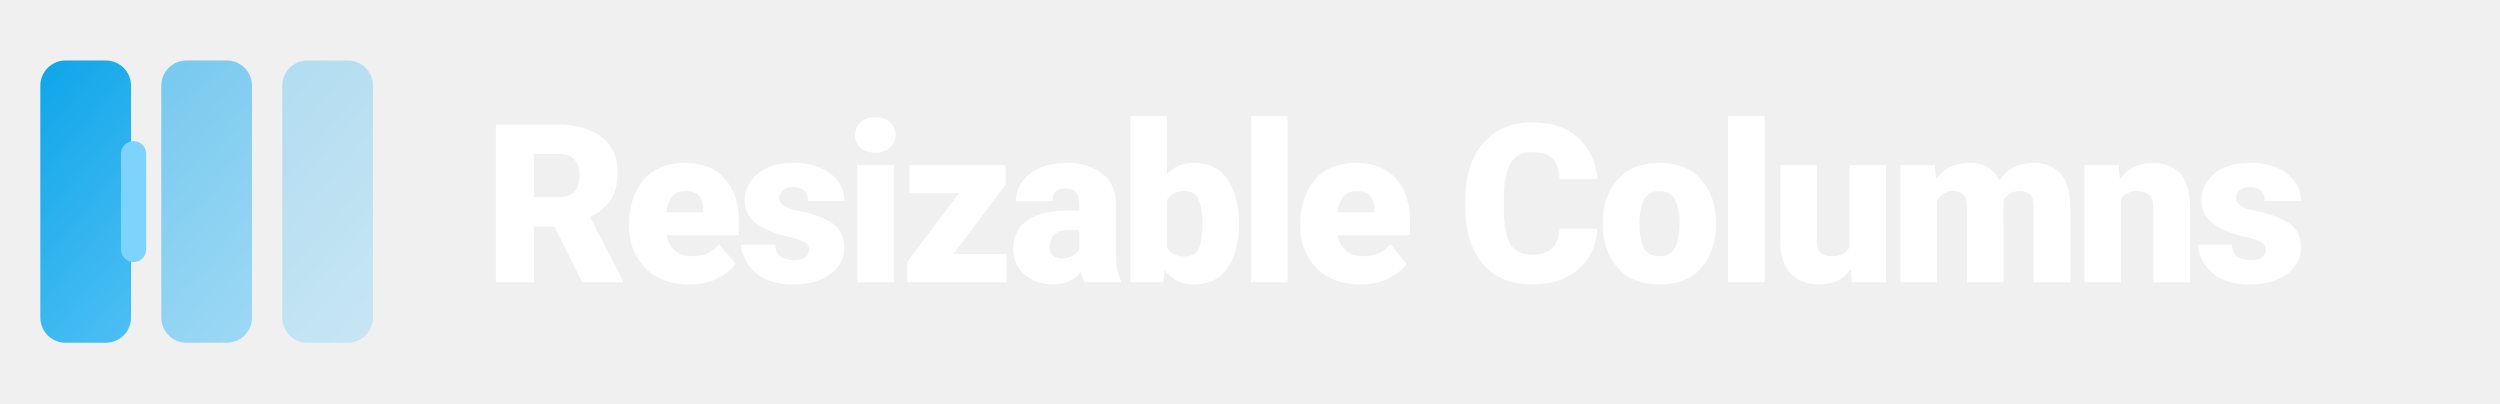
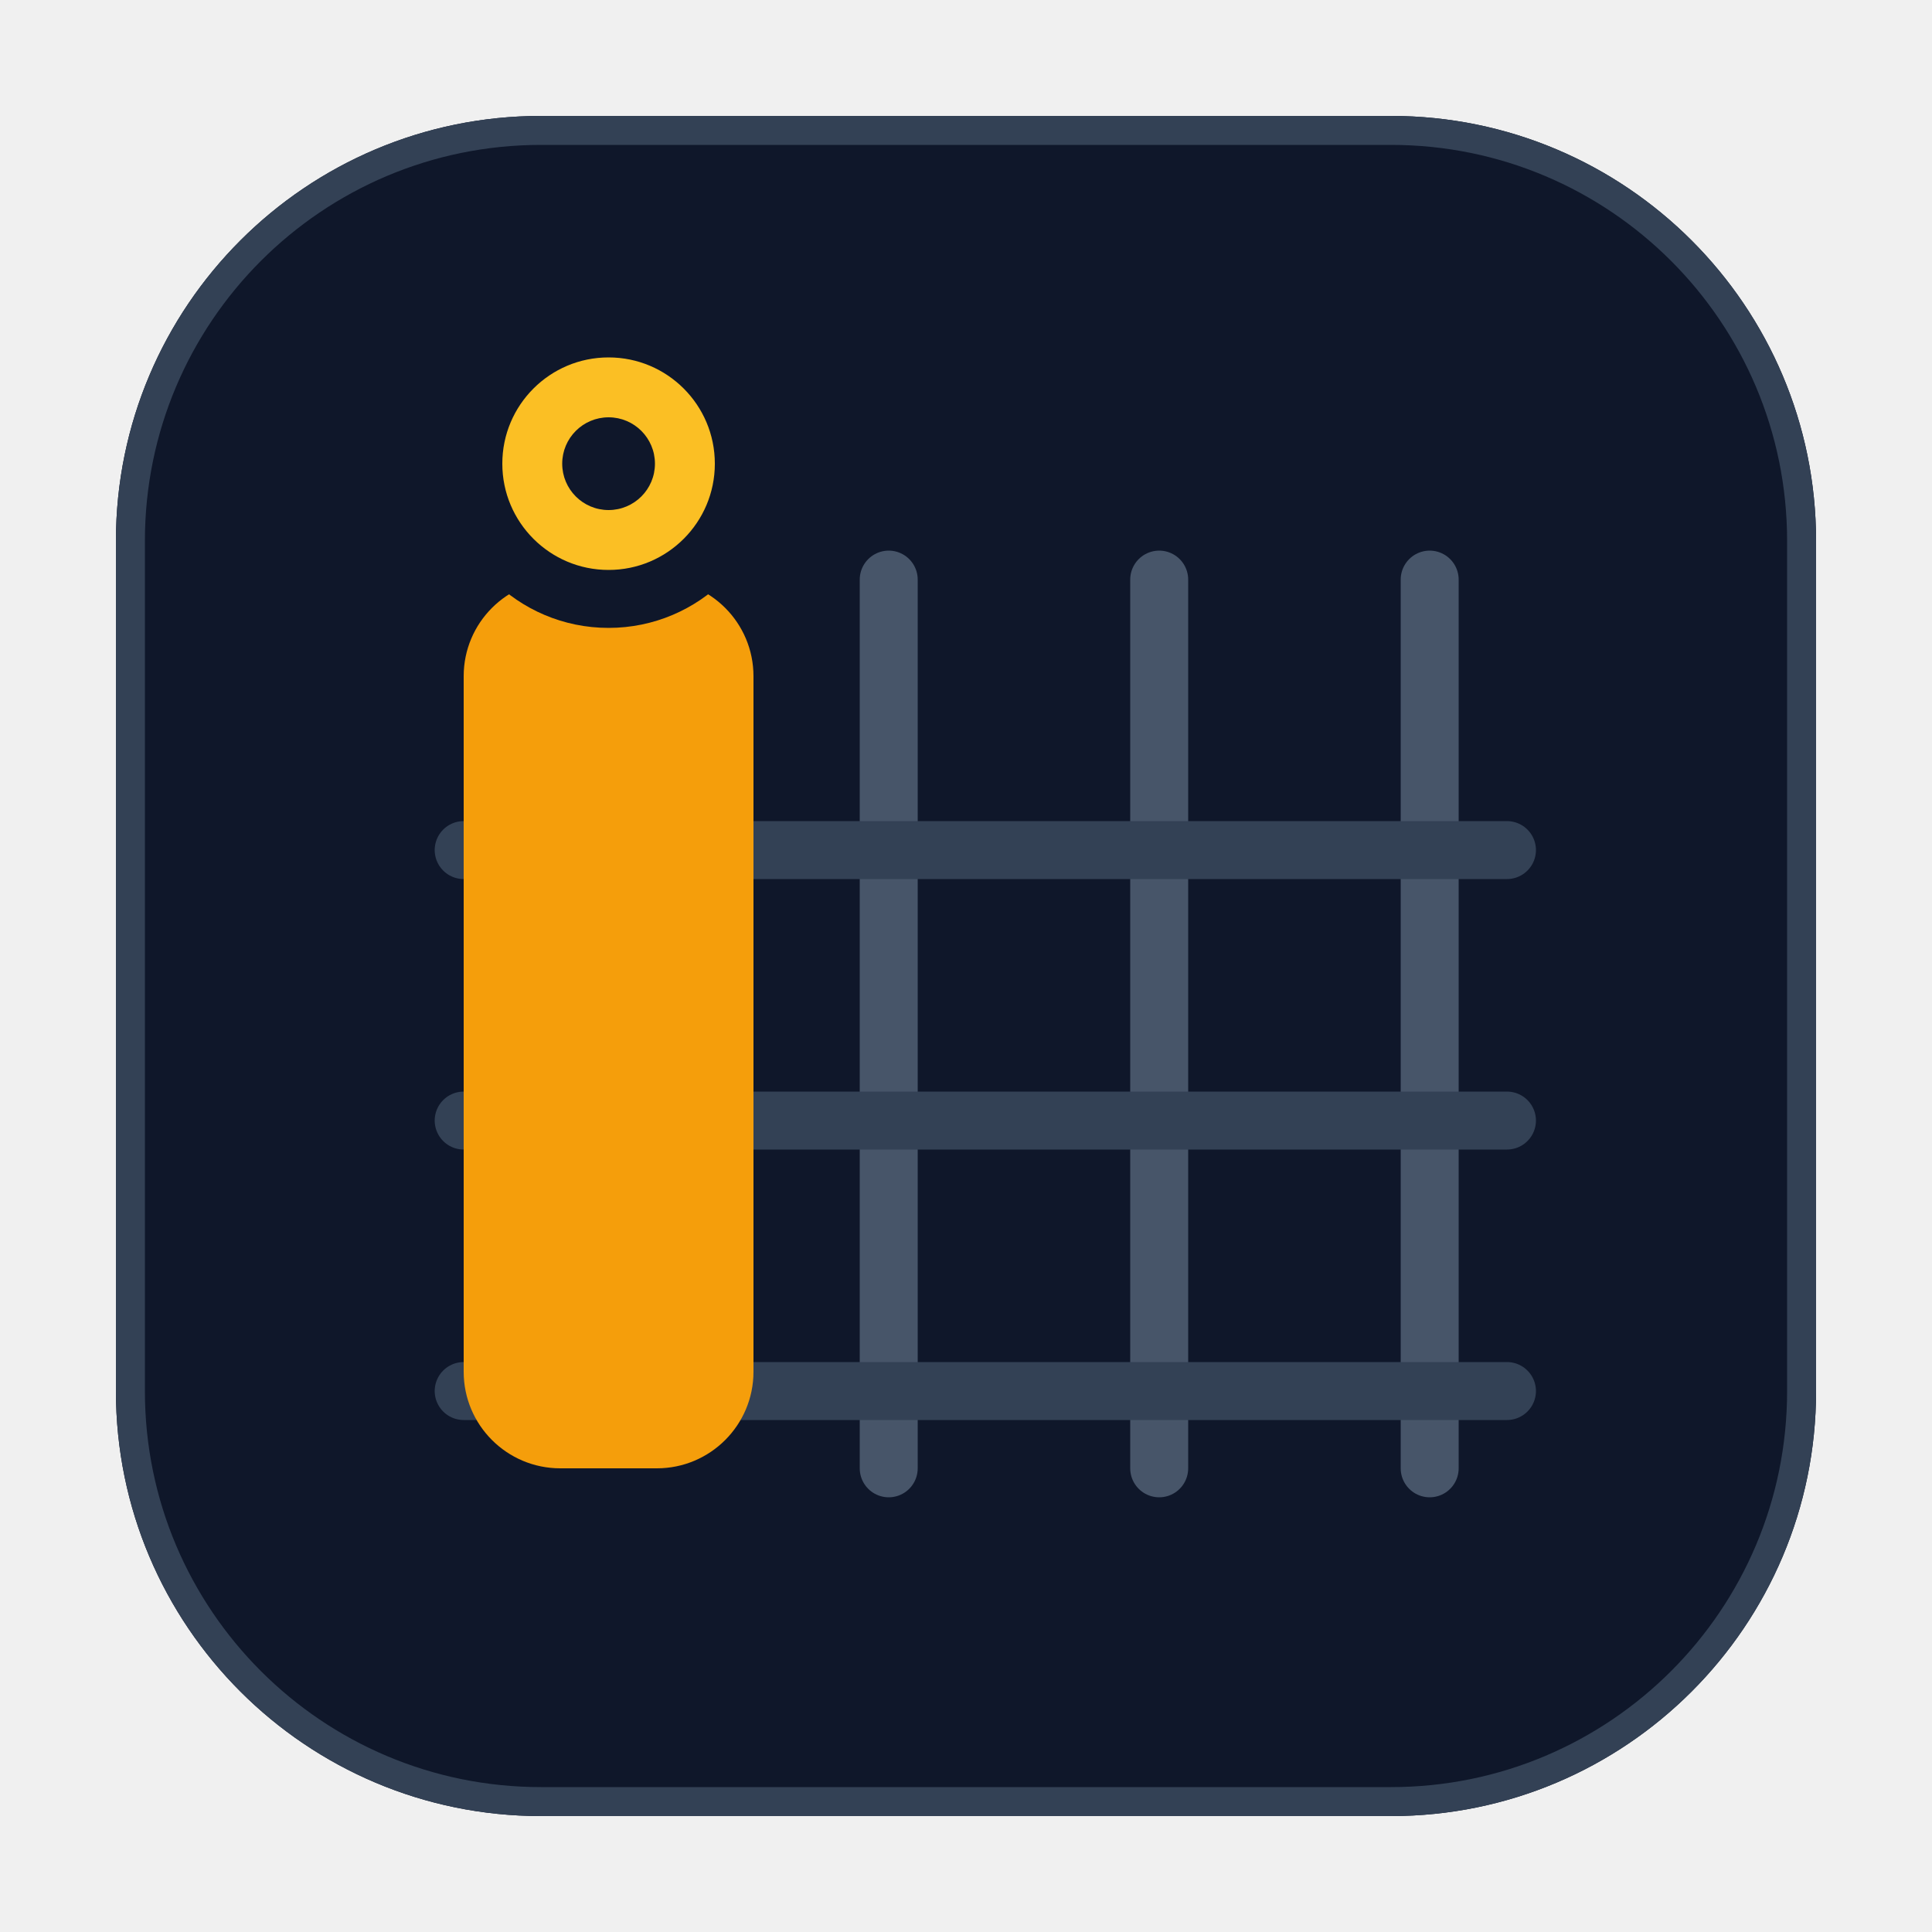
- <svg xmlns="http://www.w3.org/2000/svg" width="248" height="40" viewBox="0 0 248 40" fill="none">
-   <rect x="4" y="6" width="9" height="28" rx="2.5" fill="url(#rc_brand)" />
-   <rect x="16" y="6" width="9" height="28" rx="2.5" fill="url(#rc_brand)" opacity="0.6" />
-   <rect x="28" y="6" width="9" height="28" rx="2.5" fill="url(#rc_brand)" opacity="0.35" />
-   <rect x="12" y="14" width="2.5" height="12" rx="1.25" fill="#7DD3FC" />
-   <text x="48" y="28" font-family="system-ui, -apple-system, 'Segoe UI', Roboto, sans-serif" font-size="22" font-weight="800" fill="#ffffff" letter-spacing="-0.6">Resizable Columns</text>
-   <defs>
-     <linearGradient id="rc_brand" x1="4" y1="6" x2="37" y2="34" gradientUnits="userSpaceOnUse">
-       <stop stop-color="#0EA5E9" />
-       <stop offset="1" stop-color="#7DD3FC" />
-     </linearGradient>
-   </defs>
+ <svg xmlns="http://www.w3.org/2000/svg" viewBox="0 0 100 100" width="100" height="100" role="img" aria-label="Resized-Column">
+   <rect x="6" y="6" width="88" height="88" rx="22" fill="#0f172a" />
+   <rect x="6.75" y="6.75" width="86.5" height="86.5" rx="21.25" fill="none" stroke="#334155" stroke-width="1.5" />
+   <g stroke="#475569" stroke-width="3" stroke-linecap="round">
+     <line x1="46" y1="30" x2="46" y2="76" />
+     <line x1="60" y1="30" x2="60" y2="76" />
+     <line x1="74" y1="30" x2="74" y2="76" />
+   </g>
+   <g stroke="#334155" stroke-width="3" stroke-linecap="round">
+     <line x1="24" y1="44" x2="78" y2="44" />
+     <line x1="24" y1="58" x2="78" y2="58" />
+     <line x1="24" y1="72" x2="78" y2="72" />
+   </g>
+   <rect x="24" y="30" width="15" height="46" rx="5" fill="#f59e0b" />
+   <circle cx="31.5" cy="24" r="7" fill="#fbbf24" stroke="#0f172a" stroke-width="3" />
+   <circle cx="31.5" cy="24" r="2.4" fill="#0f172a" />
</svg>
